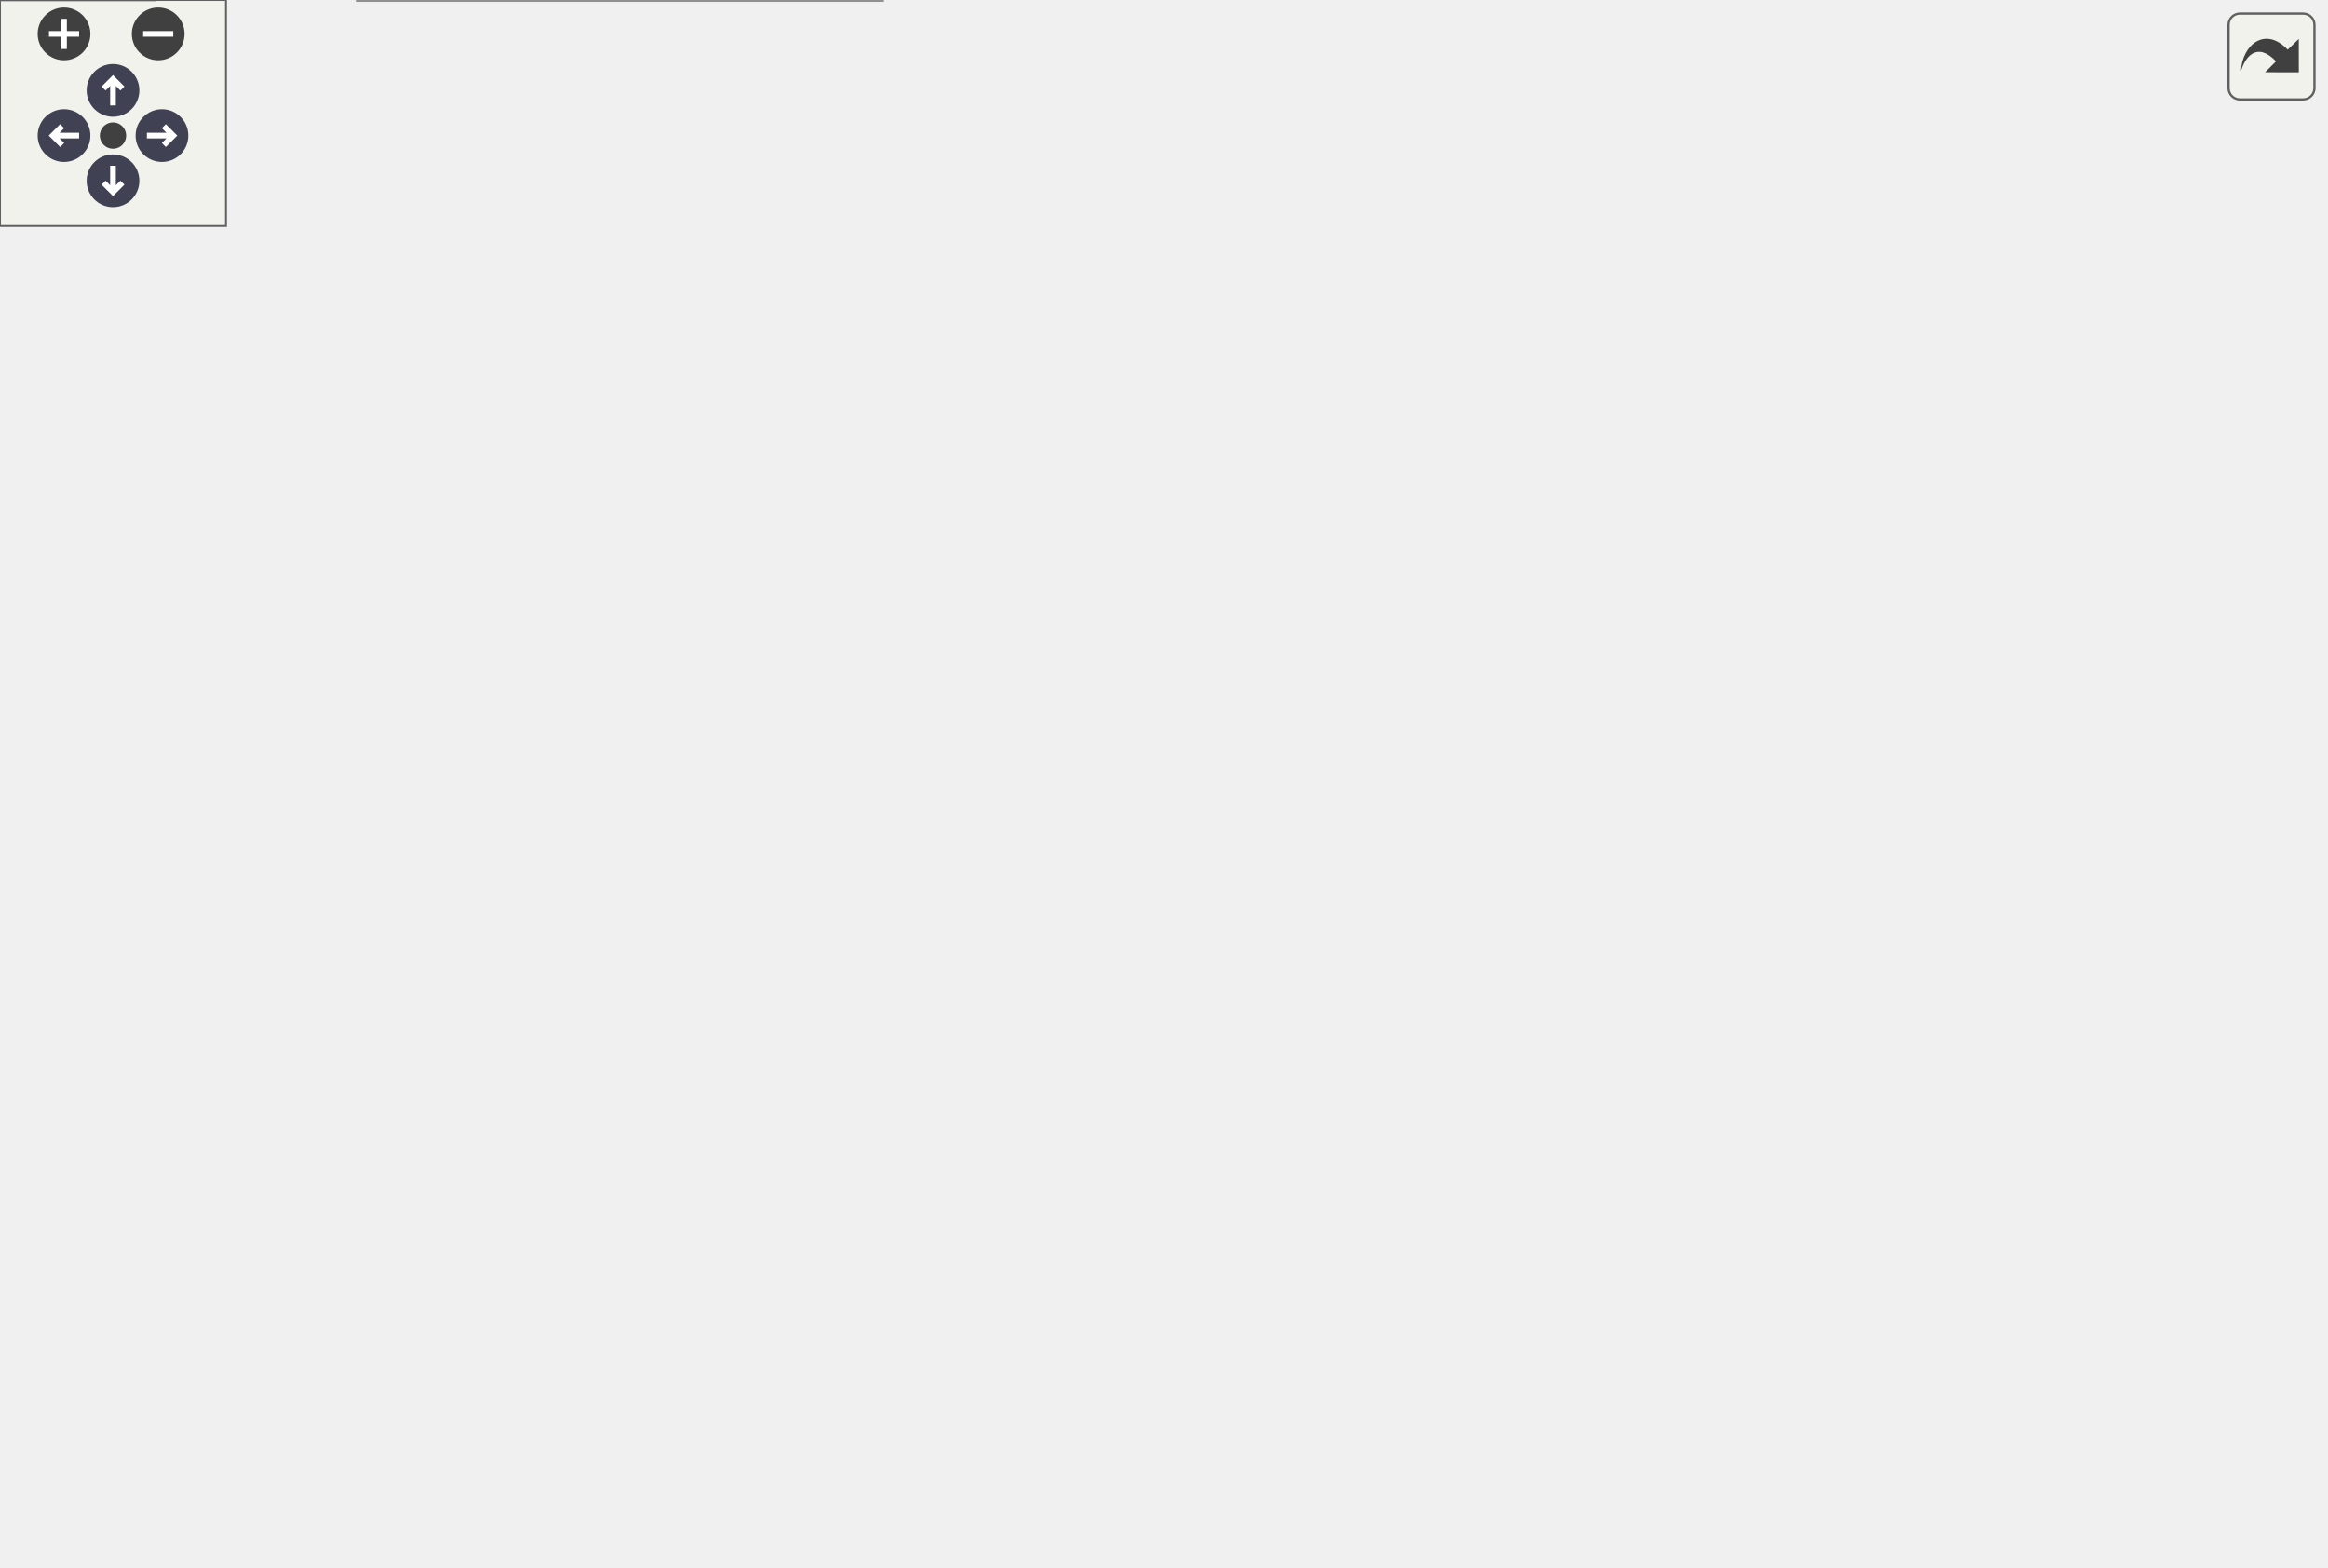
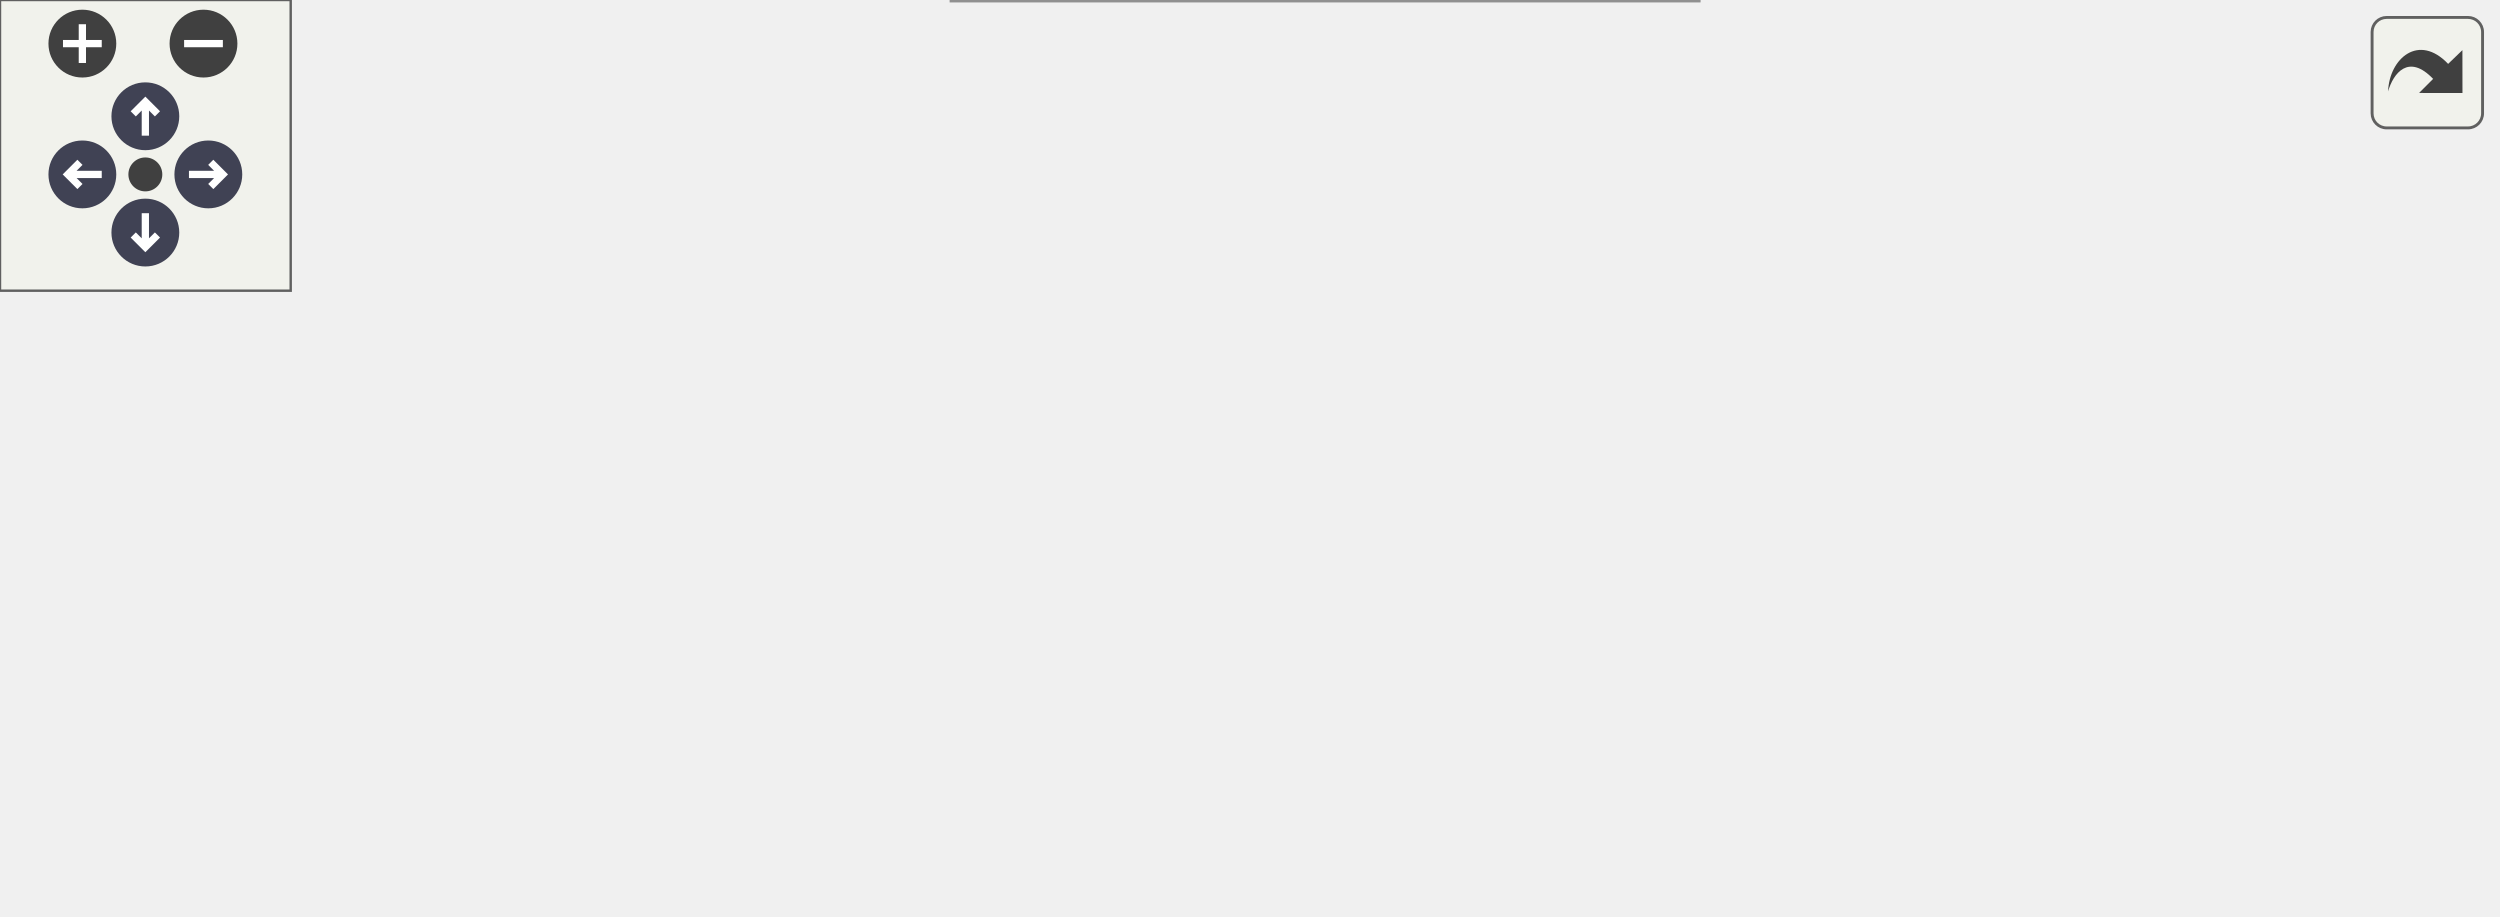
<svg xmlns="http://www.w3.org/2000/svg" xmlns:xlink="http://www.w3.org/1999/xlink" id="main" version="1.1" xml:space="preserve">
  <style type="text/css">
.node, .edge {opacity: 0.7;}
.node.selected, .edge.selected {opacity: 1;}
.edge:hover path { stroke: red; }
.edge:hover polygon { stroke: red; fill: red; }
</style>
  <defs>
    <circle id="rim" cx="0" cy="0" r="7" />
    <circle id="rim2" cx="0" cy="0" r="3.5" />
    <g id="zoomPlus">
      <use xlink:href="#rim" fill="#404040">
        <set attributeName="fill" to="#808080" begin="zoomplus.mouseover" end="zoomplus.mouseout" />
      </use>
      <path d="M-4,0h8M0,-4v8" fill="none" stroke="white" stroke-width="1.5" pointer-events="none" />
    </g>
    <g id="zoomMin">
      <use xlink:href="#rim" fill="#404040">
        <set attributeName="fill" to="#808080" begin="zoomminus.mouseover" end="zoomminus.mouseout" />
      </use>
      <path d="M-4,0h8" fill="none" stroke="white" stroke-width="1.5" pointer-events="none" />
    </g>
    <g id="arrowUp" transform="translate(30 24)">
      <use xlink:href="#rim" />
      <path pointer-events="none" fill="none" stroke="white" stroke-width="1.5" d="M0,-3.0v7 M-2.5,-0.5L0,-3.0L2.5,-0.5" />
    </g>
    <g id="arrowRight" transform="rotate(90) translate(36 -43)">
      <use xlink:href="#rim" />
      <path pointer-events="none" fill="none" stroke="white" stroke-width="1.5" d="M0,-3.0v7 M-2.5,-0.5L0,-3.0L2.5,-0.5" />
    </g>
    <g id="arrowDown" transform="rotate(180) translate(-30 -48)">
      <use xlink:href="#rim" />
      <path pointer-events="none" fill="none" stroke="white" stroke-width="1.5" d="M0,-3.0v7 M-2.5,-0.5L0,-3.0L2.5,-0.5" />
    </g>
    <g id="arrowLeft" transform="rotate(270) translate(-36 17)">
      <use xlink:href="#rim" />
      <path pointer-events="none" fill="none" stroke="white" stroke-width="1.5" d="M0,-3.0v7 M-2.5,-0.5L0,-3.0L2.5,-0.5" />
    </g>
    <g id="resetDef">
      <use xlink:href="#rim2" fill="#404040">
        <set attributeName="fill" to="#808080" begin="reset.mouseover" end="reset.mouseout" />
      </use>
    </g>
  </defs>
  <svg id="graph" class="graph">
    <g id="viewport">
      <g id="Node000001" class="node">
        <g id="a_Node000001">
          <a xlink:title="Validates the supported basic CUC layout.">
-             <polygon fill="#999999" stroke="#666666" points="617,-110 499,-110 499,-91 617,-91 617,-110" />
-             <text text-anchor="middle" x="558" y="-98" font-family="Helvetica,sans-Serif" font-size="10.00">ccsds::time::validate</text>
+             <polygon fill="#999999" stroke="#666666" points="515,-56 397,-56 397,-37 515,-37 515,-56" />
+             <text text-anchor="middle" x="456" y="-44" font-family="Helvetica,sans-Serif" font-size="10.00">ccsds::time::validate</text>
          </a>
        </g>
      </g>
      <g id="Node000002" class="node">
        <g id="a_Node000002">
-           <a xlink:href="namespaceccsds_1_1time.html#a3cce2a1b7a8e23395986491427d82560" target="_top" xlink:title="Decodes one complete CUC value using the declared layout.">
-             <polygon fill="white" stroke="#666666" points="441,-278 310,-278 310,-259 441,-259 441,-278" />
-             <text text-anchor="middle" x="375.5" y="-266" font-family="Helvetica,sans-Serif" font-size="10.00">ccsds::time::deserialize</text>
+           <a xlink:href="classccsds_1_1pus_1_1TmSecondaryHeader.html#ac418ea76ee75e829042019c49c42993e" target="_top" xlink:title=" ">
+             <polygon fill="white" stroke="#666666" points="361,-104.5 186,-104.5 186,-74.5 361,-74.5 361,-104.5" />
+             <text text-anchor="start" x="194" y="-92.5" font-family="Helvetica,sans-Serif" font-size="10.00">ccsds::pus::TmSecondaryHeader</text>
+             <text text-anchor="middle" x="273.5" y="-81.5" font-family="Helvetica,sans-Serif" font-size="10.00">::loadFromConfig</text>
          </a>
        </g>
      </g>
      <g id="edge1_Node000001_Node000002" class="edge">
        <g id="a_edge1_Node000001_Node000002">
          <a xlink:title=" ">
-             <path fill="none" stroke="#63b8ff" d="M539.2,-117.07C501.97,-151.72 416.88,-230.92 387.06,-258.67" />
-             <polygon fill="#63b8ff" stroke="#63b8ff" points="541.84,-119.39 546.78,-110.01 537.07,-114.26 541.84,-119.39" />
+             <path fill="none" stroke="#63b8ff" d="M405,-58.41C384.11,-63.39 359.6,-69.23 337.49,-74.49" />
+             <polygon fill="#63b8ff" stroke="#63b8ff" points="406.02,-61.77 414.94,-56.04 404.4,-54.96 406.02,-61.77" />
+           </a>
+         </g>
+       </g>
+       <g id="Node000005" class="node">
+         <g id="a_Node000005">
+           <a xlink:href="namespaceccsds_1_1pus.html#a2b2803a378cdcfa15d2c93c8abfefad3" target="_top" xlink:title=" ">
+             <polygon fill="white" stroke="#666666" points="350.5,-56 196.5,-56 196.5,-37 350.5,-37 350.5,-56" />
+             <text text-anchor="middle" x="273.5" y="-44" font-family="Helvetica,sans-Serif" font-size="10.00">ccsds::pus::validateTailoring</text>
+           </a>
+         </g>
+       </g>
+       <g id="edge4_Node000001_Node000005" class="edge">
+         <g id="a_edge4_Node000001_Node000005">
+           <a xlink:title=" ">
+             <path fill="none" stroke="#63b8ff" d="M386.7,-46.5C374.91,-46.5 362.6,-46.5 350.62,-46.5" />
+             <polygon fill="#63b8ff" stroke="#63b8ff" points="386.9,-50 396.9,-46.5 386.9,-43 386.9,-50" />
          </a>
        </g>
      </g>
      <g id="Node000006" class="node">
        <g id="a_Node000006">
-           <a xlink:href="classccsds_1_1pus_1_1TmSecondaryHeader.html#ac418ea76ee75e829042019c49c42993e" target="_top" xlink:title=" ">
-             <polygon fill="white" stroke="#666666" points="463,-163.5 288,-163.5 288,-133.5 463,-133.5 463,-163.5" />
-             <text text-anchor="start" x="296" y="-151.5" font-family="Helvetica,sans-Serif" font-size="10.00">ccsds::pus::TmSecondaryHeader</text>
-             <text text-anchor="middle" x="375.5" y="-140.5" font-family="Helvetica,sans-Serif" font-size="10.00">::loadFromConfig</text>
+           <a xlink:href="namespaceccsds_1_1pus.html#a04025f0fa3181bd8eee0b5f87e916de2" target="_top" xlink:title=" ">
+             <polygon fill="white" stroke="#666666" points="350.5,-19 196.5,-19 196.5,0 350.5,0 350.5,-19" />
+             <text text-anchor="middle" x="273.5" y="-7" font-family="Helvetica,sans-Serif" font-size="10.00">ccsds::pus::validateTailoring</text>
          </a>
        </g>
      </g>
      <g id="edge5_Node000001_Node000006" class="edge">
        <g id="a_edge5_Node000001_Node000006">
          <a xlink:title=" ">
-             <path fill="none" stroke="#63b8ff" d="M511.11,-112.7C487.39,-119.01 458.25,-126.76 433.14,-133.44" />
-             <polygon fill="#63b8ff" stroke="#63b8ff" points="512.14,-116.05 520.91,-110.1 510.34,-109.29 512.14,-116.05" />
-           </a>
-         </g>
-       </g>
-       <g id="Node000009" class="node">
-         <g id="a_Node000009">
-           <a xlink:href="namespaceccsds_1_1time.html#a30f30138024fa02235795e091003d52e" target="_top" xlink:title="Encodes a numeric CUC value in network byte order.">
-             <polygon fill="white" stroke="#666666" points="435,-110 316,-110 316,-91 435,-91 435,-110" />
-             <text text-anchor="middle" x="375.5" y="-98" font-family="Helvetica,sans-Serif" font-size="10.00">ccsds::time::serialize</text>
-           </a>
-         </g>
-       </g>
-       <g id="edge8_Node000001_Node000009" class="edge">
-         <g id="a_edge8_Node000001_Node000009">
-           <a xlink:title=" ">
-             <path fill="none" stroke="#63b8ff" d="M488.67,-100.5C471.03,-100.5 452.21,-100.5 435.11,-100.5" />
-             <polygon fill="#63b8ff" stroke="#63b8ff" points="488.9,-104 498.9,-100.5 488.9,-97 488.9,-104" />
-           </a>
-         </g>
-       </g>
-       <g id="Node000014" class="node">
-         <g id="a_Node000014">
-           <a xlink:href="namespaceccsds_1_1pus.html#a2b2803a378cdcfa15d2c93c8abfefad3" target="_top" xlink:title=" ">
-             <polygon fill="white" stroke="#666666" points="452.5,-73 298.5,-73 298.5,-54 452.5,-54 452.5,-73" />
-             <text text-anchor="middle" x="375.5" y="-61" font-family="Helvetica,sans-Serif" font-size="10.00">ccsds::pus::validateTailoring</text>
-           </a>
-         </g>
-       </g>
-       <g id="edge13_Node000001_Node000014" class="edge">
-         <g id="a_edge13_Node000001_Node000014">
-           <a xlink:title=" ">
-             <path fill="none" stroke="#63b8ff" d="M500.49,-88.92C475.62,-83.82 446.76,-77.9 423.14,-73.06" />
-             <polygon fill="#63b8ff" stroke="#63b8ff" points="500.02,-92.39 510.52,-90.97 501.42,-85.53 500.02,-92.39" />
-           </a>
-         </g>
-       </g>
-       <g id="Node000015" class="node">
-         <g id="a_Node000015">
-           <a xlink:href="namespaceccsds_1_1pus.html#a04025f0fa3181bd8eee0b5f87e916de2" target="_top" xlink:title=" ">
-             <polygon fill="white" stroke="#666666" points="452.5,-36 298.5,-36 298.5,-17 452.5,-17 452.5,-36" />
-             <text text-anchor="middle" x="375.5" y="-24" font-family="Helvetica,sans-Serif" font-size="10.00">ccsds::pus::validateTailoring</text>
-           </a>
-         </g>
-       </g>
-       <g id="edge14_Node000001_Node000015" class="edge">
-         <g id="a_edge14_Node000001_Node000015">
-           <a xlink:title=" ">
-             <path fill="none" stroke="#63b8ff" d="M535.8,-85.06C517.41,-72.38 489.62,-54.86 463,-44.5 454.28,-41.11 444.81,-38.31 435.43,-36.01" />
-             <polygon fill="#63b8ff" stroke="#63b8ff" points="533.83,-87.96 544.03,-90.85 537.86,-82.23 533.83,-87.96" />
+             <path fill="none" stroke="#63b8ff" d="M398.49,-34.92C373.62,-29.82 344.76,-23.9 321.14,-19.06" />
+             <polygon fill="#63b8ff" stroke="#63b8ff" points="398.02,-38.39 408.52,-36.97 399.42,-31.53 398.02,-38.39" />
          </a>
        </g>
      </g>
      <g id="Node000003" class="node">
        <g id="a_Node000003">
-           <a xlink:href="structccsds_1_1time_1_1CucTime.html#a41500cabb01f643696910c1a43c0ce6d" target="_top" xlink:title=" ">
-             <polygon fill="white" stroke="#666666" points="225,-355.5 104,-355.5 104,-325.5 225,-325.5 225,-355.5" />
-             <text text-anchor="start" x="112" y="-343.5" font-family="Helvetica,sans-Serif" font-size="10.00">ccsds::time::CucTime</text>
-             <text text-anchor="middle" x="164.5" y="-332.5" font-family="Helvetica,sans-Serif" font-size="10.00">::operator!=</text>
+           <a xlink:href="classccsds_1_1pus_1_1rev__a_1_1TmHeader.html#ab368f9b460336dace25defa1239871d4" target="_top" xlink:title=" ">
+             <polygon fill="white" stroke="#666666" points="150,-128.5 0,-128.5 0,-98.5 150,-98.5 150,-128.5" />
+             <text text-anchor="start" x="8" y="-116.5" font-family="Helvetica,sans-Serif" font-size="10.00">ccsds::pus::rev_a::</text>
+             <text text-anchor="middle" x="75" y="-105.5" font-family="Helvetica,sans-Serif" font-size="10.00">TmHeader::loadFromConfig</text>
          </a>
        </g>
      </g>
      <g id="edge2_Node000002_Node000003" class="edge">
        <g id="a_edge2_Node000002_Node000003">
          <a xlink:title=" ">
-             <path fill="none" stroke="#63b8ff" d="M342.66,-282.02C318.13,-292.18 283.23,-306.08 252,-316.5 242.69,-319.61 232.72,-322.64 222.98,-325.44" />
-             <polygon fill="#63b8ff" stroke="#63b8ff" points="344.29,-285.13 352.18,-278.05 341.6,-278.67 344.29,-285.13" />
+             <path fill="none" stroke="#63b8ff" d="M175.73,-101.32C167.18,-102.36 158.61,-103.41 150.29,-104.43" />
+             <polygon fill="#63b8ff" stroke="#63b8ff" points="176.24,-104.78 185.74,-100.1 175.39,-97.83 176.24,-104.78" />
          </a>
        </g>
      </g>
      <g id="Node000004" class="node">
        <g id="a_Node000004">
-           <a xlink:href="structccsds_1_1time_1_1CucTime.html#a7abfc1b4158995447cf5ab3fc89f2adf" target="_top" xlink:title=" ">
-             <polygon fill="white" stroke="#666666" points="225,-307.5 104,-307.5 104,-277.5 225,-277.5 225,-307.5" />
-             <text text-anchor="start" x="112" y="-295.5" font-family="Helvetica,sans-Serif" font-size="10.00">ccsds::time::CucTime</text>
-             <text text-anchor="middle" x="164.5" y="-284.5" font-family="Helvetica,sans-Serif" font-size="10.00">::operator==</text>
+           <a xlink:href="classccsds_1_1pus_1_1rev__c_1_1TmHeader.html#a61eab7c956c0271621b181d418ae9318" target="_top" xlink:title=" ">
+             <polygon fill="white" stroke="#666666" points="150,-80.5 0,-80.5 0,-50.5 150,-50.5 150,-80.5" />
+             <text text-anchor="start" x="8" y="-68.5" font-family="Helvetica,sans-Serif" font-size="10.00">ccsds::pus::rev_c::</text>
+             <text text-anchor="middle" x="75" y="-57.5" font-family="Helvetica,sans-Serif" font-size="10.00">TmHeader::loadFromConfig</text>
          </a>
        </g>
      </g>
      <g id="edge3_Node000002_Node000004" class="edge">
        <g id="a_edge3_Node000002_Node000004">
          <a xlink:title=" ">
-             <path fill="none" stroke="#63b8ff" d="M299.84,-277.07C275.36,-279.88 248.49,-282.97 225.27,-285.64" />
-             <polygon fill="#63b8ff" stroke="#63b8ff" points="300.27,-280.55 309.8,-275.93 299.47,-273.59 300.27,-280.55" />
-           </a>
-         </g>
-       </g>
-       <g id="Node000005" class="node">
-         <g id="a_Node000005">
-           <a xlink:href="classccsds_1_1pus_1_1TmSecondaryHeader.html#a98a091100a5c8cb5c3e9b26c621fbb16" target="_top" xlink:title=" ">
-             <polygon fill="white" stroke="#666666" points="252,-259.5 77,-259.5 77,-229.5 252,-229.5 252,-259.5" />
-             <text text-anchor="start" x="85" y="-247.5" font-family="Helvetica,sans-Serif" font-size="10.00">ccsds::pus::TmSecondaryHeader</text>
-             <text text-anchor="middle" x="164.5" y="-236.5" font-family="Helvetica,sans-Serif" font-size="10.00">::parseTmTail</text>
-           </a>
-         </g>
-       </g>
-       <g id="edge4_Node000002_Node000005" class="edge">
-         <g id="a_edge4_Node000002_Node000005">
-           <a xlink:title=" ">
-             <path fill="none" stroke="#63b8ff" d="M299.81,-259.92C284.38,-258.15 267.99,-256.27 252.17,-254.45" />
-             <polygon fill="#63b8ff" stroke="#63b8ff" points="299.47,-263.41 309.8,-261.07 300.27,-256.45 299.47,-263.41" />
-           </a>
-         </g>
-       </g>
-       <g id="Node000007" class="node">
-         <g id="a_Node000007">
-           <a xlink:href="classccsds_1_1pus_1_1rev__a_1_1TmHeader.html#ab368f9b460336dace25defa1239871d4" target="_top" xlink:title=" ">
-             <polygon fill="white" stroke="#666666" points="239.5,-211.5 89.5,-211.5 89.5,-181.5 239.5,-181.5 239.5,-211.5" />
-             <text text-anchor="start" x="97.5" y="-199.5" font-family="Helvetica,sans-Serif" font-size="10.00">ccsds::pus::rev_a::</text>
-             <text text-anchor="middle" x="164.5" y="-188.5" font-family="Helvetica,sans-Serif" font-size="10.00">TmHeader::loadFromConfig</text>
-           </a>
-         </g>
-       </g>
-       <g id="edge6_Node000006_Node000007" class="edge">
-         <g id="a_edge6_Node000006_Node000007">
-           <a xlink:title=" ">
-             <path fill="none" stroke="#63b8ff" d="M299.16,-165.8C276.79,-170.94 252.49,-176.52 230.82,-181.5" />
-             <polygon fill="#63b8ff" stroke="#63b8ff" points="299.98,-169.21 308.94,-163.56 298.41,-162.38 299.98,-169.21" />
-           </a>
-         </g>
-       </g>
-       <g id="Node000008" class="node">
-         <g id="a_Node000008">
-           <a xlink:href="classccsds_1_1pus_1_1rev__c_1_1TmHeader.html#a61eab7c956c0271621b181d418ae9318" target="_top" xlink:title=" ">
-             <polygon fill="white" stroke="#666666" points="239.5,-163.5 89.5,-163.5 89.5,-133.5 239.5,-133.5 239.5,-163.5" />
-             <text text-anchor="start" x="97.5" y="-151.5" font-family="Helvetica,sans-Serif" font-size="10.00">ccsds::pus::rev_c::</text>
-             <text text-anchor="middle" x="164.5" y="-140.5" font-family="Helvetica,sans-Serif" font-size="10.00">TmHeader::loadFromConfig</text>
-           </a>
-         </g>
-       </g>
-       <g id="edge7_Node000006_Node000008" class="edge">
-         <g id="a_edge7_Node000006_Node000008">
-           <a xlink:title=" ">
-             <path fill="none" stroke="#63b8ff" d="M277.76,-148.5C264.95,-148.5 251.98,-148.5 239.63,-148.5" />
-             <polygon fill="#63b8ff" stroke="#63b8ff" points="277.98,-152 287.98,-148.5 277.98,-145 277.98,-152" />
-           </a>
-         </g>
-       </g>
-       <g id="Node000010" class="node">
-         <g id="a_Node000010">
-           <a xlink:href="classccsds_1_1pus_1_1TmSecondaryHeader.html#af92ae4b361bc9c2a1674abb1b82aba06" target="_top" xlink:title=" ">
-             <polygon fill="white" stroke="#666666" points="252,-115.5 77,-115.5 77,-85.5 252,-85.5 252,-115.5" />
-             <text text-anchor="start" x="85" y="-103.5" font-family="Helvetica,sans-Serif" font-size="10.00">ccsds::pus::TmSecondaryHeader</text>
-             <text text-anchor="middle" x="164.5" y="-92.5" font-family="Helvetica,sans-Serif" font-size="10.00">::appendTmTail</text>
-           </a>
-         </g>
-       </g>
-       <g id="edge9_Node000009_Node000010" class="edge">
-         <g id="a_edge9_Node000009_Node000010">
-           <a xlink:title=" ">
-             <path fill="none" stroke="#63b8ff" d="M305.36,-100.5C288.38,-100.5 270,-100.5 252.31,-100.5" />
-             <polygon fill="#63b8ff" stroke="#63b8ff" points="305.73,-104 315.73,-100.5 305.73,-97 305.73,-104" />
-           </a>
-         </g>
-       </g>
-       <g id="Node000011" class="node">
-         <g id="a_Node000011">
-           <a xlink:href="classccsds_1_1pus_1_1TmSecondaryHeader.html#afb9d5e99aeb508c186afd34daf3549e0" target="_top" xlink:title=" ">
-             <polygon fill="white" stroke="#666666" points="252,-67.5 77,-67.5 77,-37.5 252,-37.5 252,-67.5" />
-             <text text-anchor="start" x="85" y="-55.5" font-family="Helvetica,sans-Serif" font-size="10.00">ccsds::pus::TmSecondaryHeader</text>
-             <text text-anchor="middle" x="164.5" y="-44.5" font-family="Helvetica,sans-Serif" font-size="10.00">::setTimestamp</text>
-           </a>
-         </g>
-       </g>
-       <g id="edge10_Node000009_Node000011" class="edge">
-         <g id="a_edge10_Node000009_Node000011">
-           <a xlink:title=" ">
-             <path fill="none" stroke="#63b8ff" d="M317.25,-88.88C307.48,-86.81 297.44,-84.64 288,-82.5 267.5,-77.86 245.15,-72.48 225.22,-67.57" />
-             <polygon fill="#63b8ff" stroke="#63b8ff" points="316.79,-92.36 327.3,-90.99 318.23,-85.51 316.79,-92.36" />
-           </a>
-         </g>
-       </g>
-       <g id="Node000012" class="node">
-         <g id="a_Node000012">
-           <a xlink:href="classccsds_1_1Validator.html#acf8ff508437a8472f83313e023a4f799" target="_top" xlink:title=" ">
-             <polygon fill="white" stroke="#666666" points="234,-19 95,-19 95,0 234,0 234,-19" />
-             <text text-anchor="middle" x="164.5" y="-7" font-family="Helvetica,sans-Serif" font-size="10.00">ccsds::Validator::validate</text>
-           </a>
-         </g>
-       </g>
-       <g id="edge11_Node000009_Node000012" class="edge">
-         <g id="a_edge11_Node000009_Node000012">
-           <a xlink:title=" ">
-             <path fill="none" stroke="#63b8ff" d="M306.15,-91.63C299.73,-89.24 293.55,-86.25 288,-82.5 264.1,-66.36 275.81,-44.78 252,-28.5 246.41,-24.68 240.19,-21.62 233.72,-19.16" />
-             <polygon fill="#63b8ff" stroke="#63b8ff" points="305.1,-94.97 315.7,-94.71 307.25,-88.31 305.1,-94.97" />
-           </a>
-         </g>
-       </g>
-       <g id="Node000013" class="node">
-         <g id="a_Node000013">
-           <a xlink:href="exec__validator_8cpp.html#a638b85ceffac097c2aa79b76ba8c055e" target="_top" xlink:title=" ">
-             <polygon fill="white" stroke="#666666" points="41,-19 0,-19 0,0 41,0 41,-19" />
-             <text text-anchor="middle" x="20.5" y="-7" font-family="Helvetica,sans-Serif" font-size="10.00">main</text>
-           </a>
-         </g>
-       </g>
-       <g id="edge12_Node000012_Node000013" class="edge">
-         <g id="a_edge12_Node000012_Node000013">
-           <a xlink:title=" ">
-             <path fill="none" stroke="#63b8ff" d="M84.84,-9.5C68.59,-9.5 52.88,-9.5 41.17,-9.5" />
-             <polygon fill="#63b8ff" stroke="#63b8ff" points="85,-13 95,-9.5 85,-6 85,-13" />
+             <path fill="none" stroke="#63b8ff" d="M175.73,-77.68C167.18,-76.64 158.61,-75.59 150.29,-74.57" />
+             <polygon fill="#63b8ff" stroke="#63b8ff" points="175.39,-81.17 185.74,-78.9 176.24,-74.22 175.39,-81.17" />
          </a>
        </g>
      </g>
    </g>
  </svg>
  <g id="navigator" transform="translate(0 0)" fill="#404254">
    <rect fill="#f2f5e9" fill-opacity="0.5" stroke="#606060" stroke-width=".5" x="0" y="0" width="60" height="60" />
    <use id="zoomplus" xlink:href="#zoomPlus" x="17" y="9" />
    <use id="zoomminus" xlink:href="#zoomMin" x="42" y="9" />
    <use id="reset" xlink:href="#resetDef" x="30" y="36" />
    <use id="arrowup" xlink:href="#arrowUp" x="0" y="0" />
    <use id="arrowright" xlink:href="#arrowRight" x="0" y="0" />
    <use id="arrowdown" xlink:href="#arrowDown" x="0" y="0" />
    <use id="arrowleft" xlink:href="#arrowLeft" x="0" y="0" />
  </g>
  <svg viewBox="0 0 15 15" width="100%" height="30px" preserveAspectRatio="xMaxYMin meet">
    <g id="arrow_out" transform="scale(0.3 0.3)">
      <a xlink:href="namespaceccsds_1_1time_a7d330b98edceb2a95bd23475a70deb71_icgraph_org.svg" target="_base">
        <rect id="button" ry="5" rx="5" y="6" x="6" height="38" width="38" fill="#f2f5e9" fill-opacity="0.5" stroke="#606060" stroke-width="1.0" />
        <path id="arrow" d="M 11.5,31.437 C 11.94,20.098 22.043,11.323 32.159,21.979 L 37.069,17.246 C 37.069,17.246 37.088,32 37.088,32 L 22.16,31.978 C 22.16,31.978 26.998,27.14 26.998,27.14 C 18.529,18.264 13.292,25.23 11.5,31.437 z" style="fill:#404040;" />
      </a>
    </g>
  </svg>
  <style type="text/css">

[data-mouse-over-selected='false'] { opacity: 0.7; }
[data-mouse-over-selected='true']  { opacity: 1.0; }

</style>
</svg>
